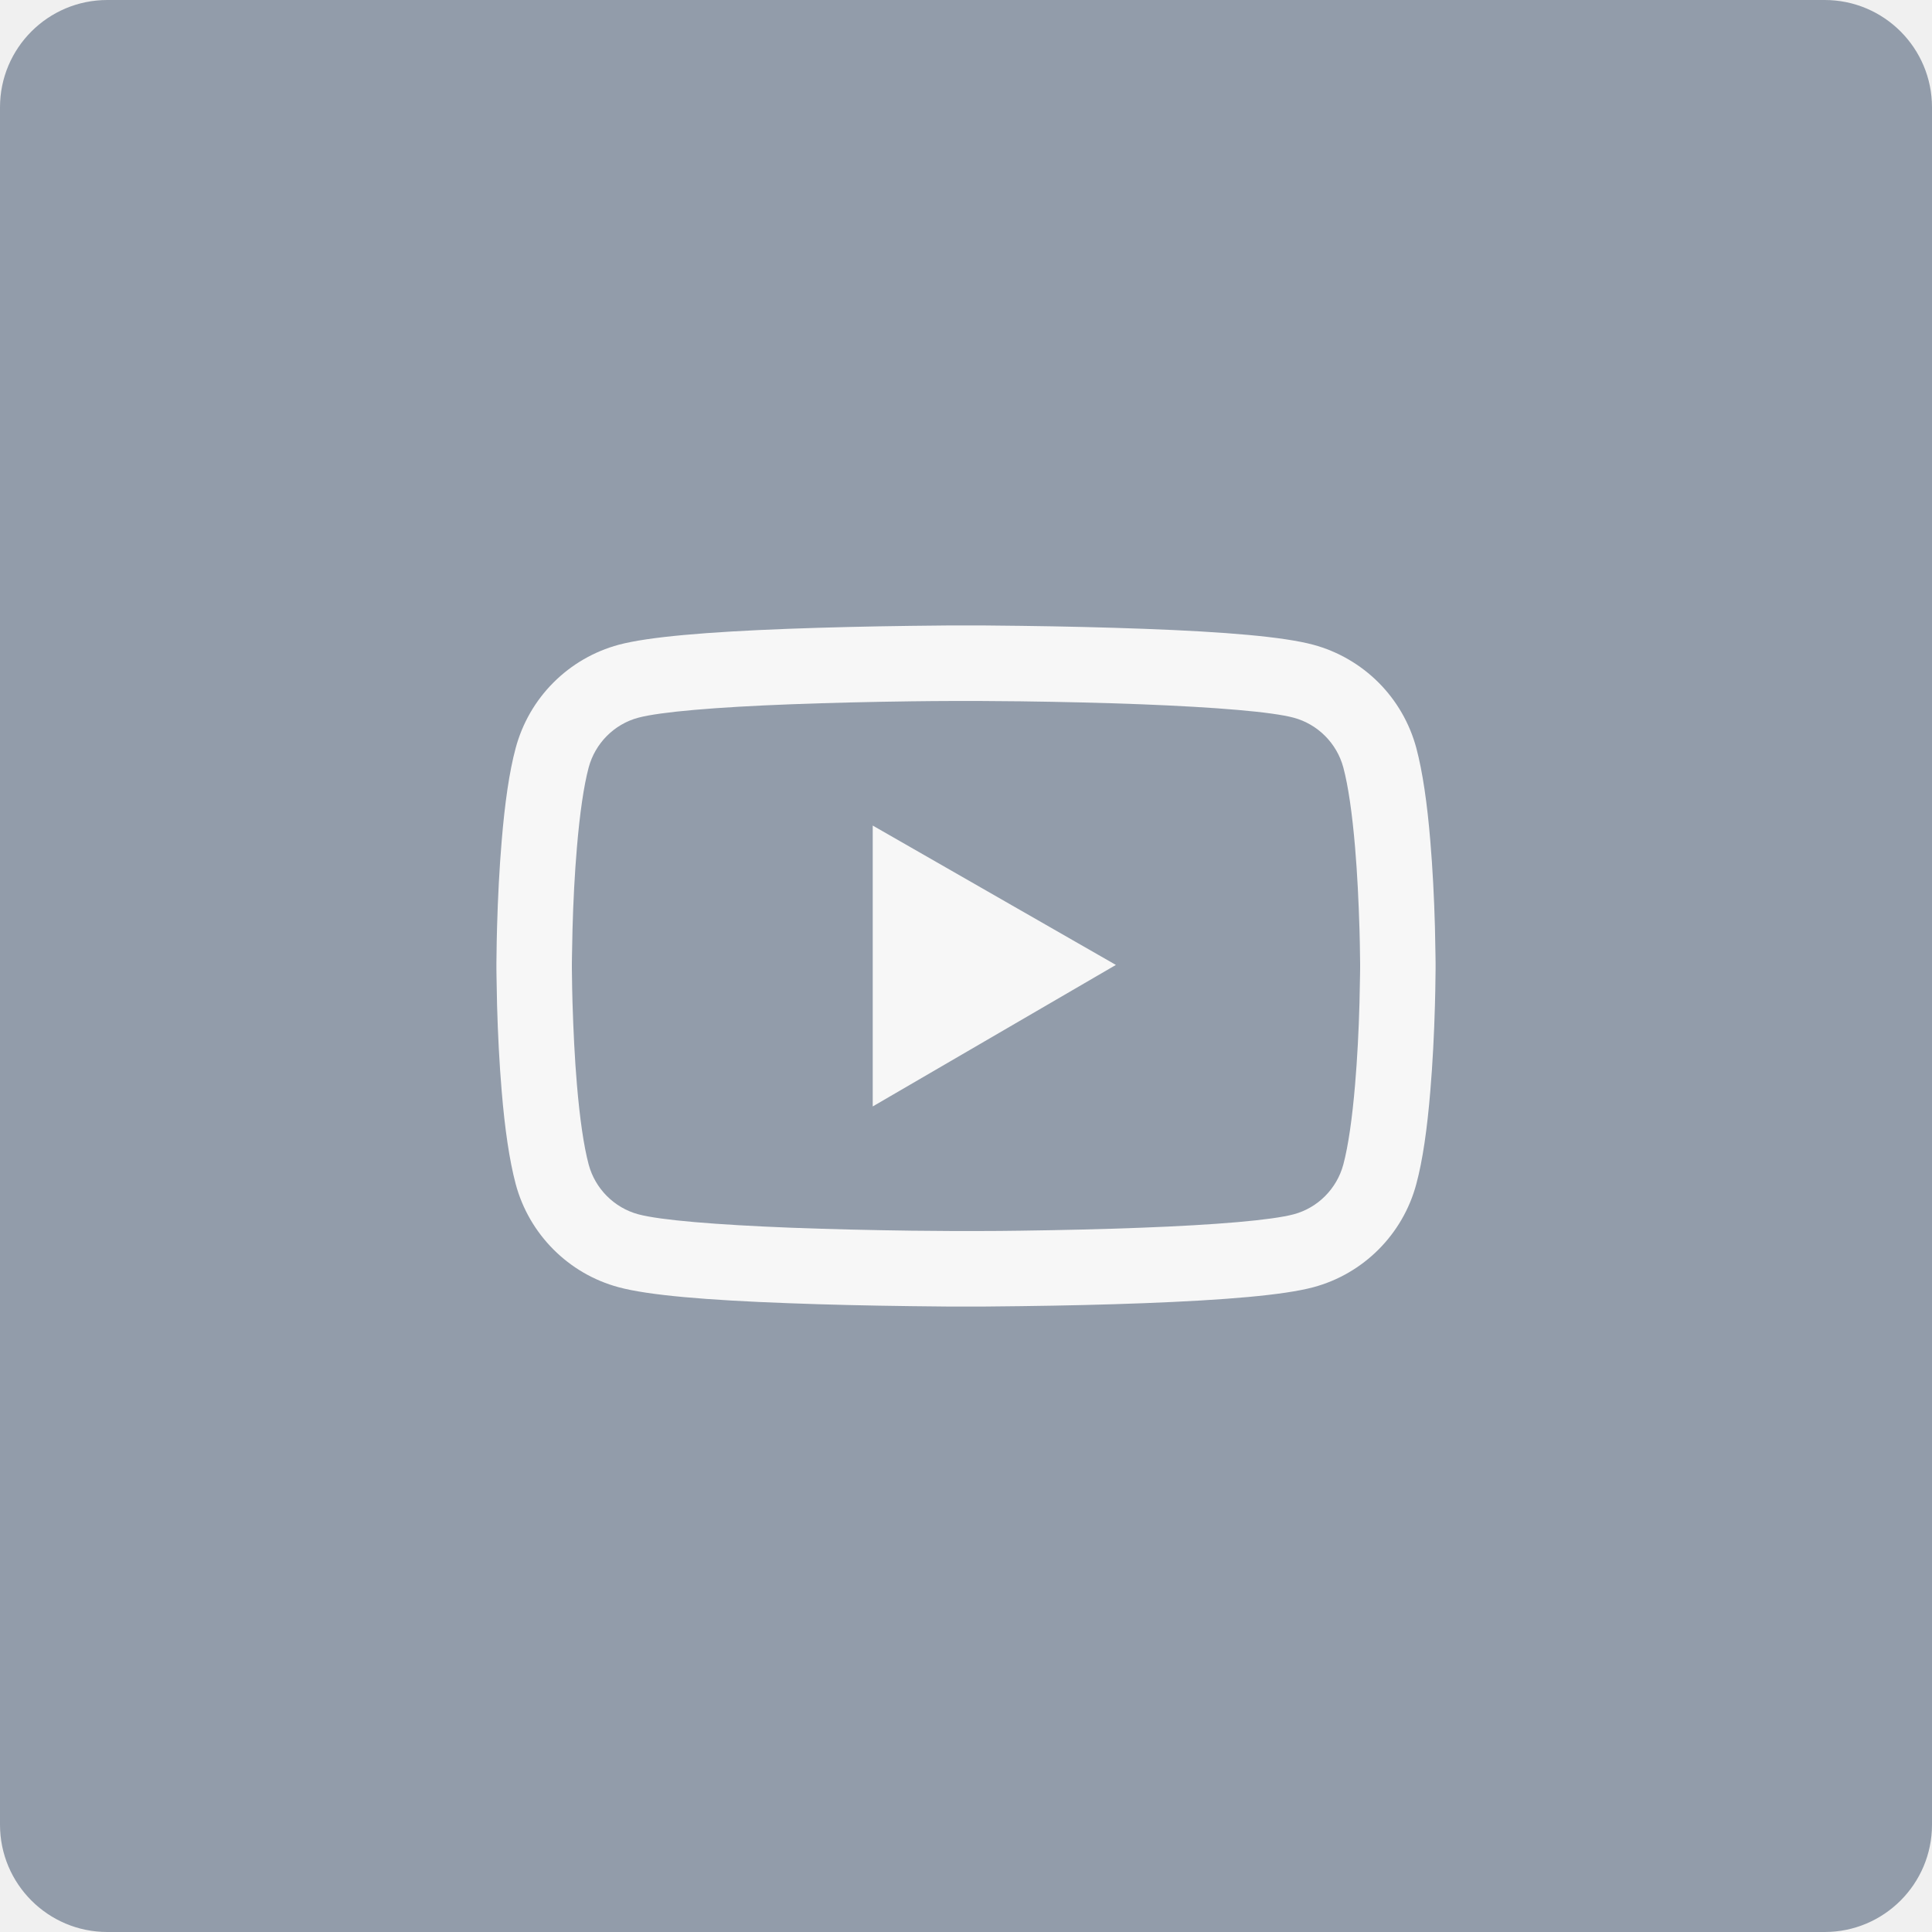
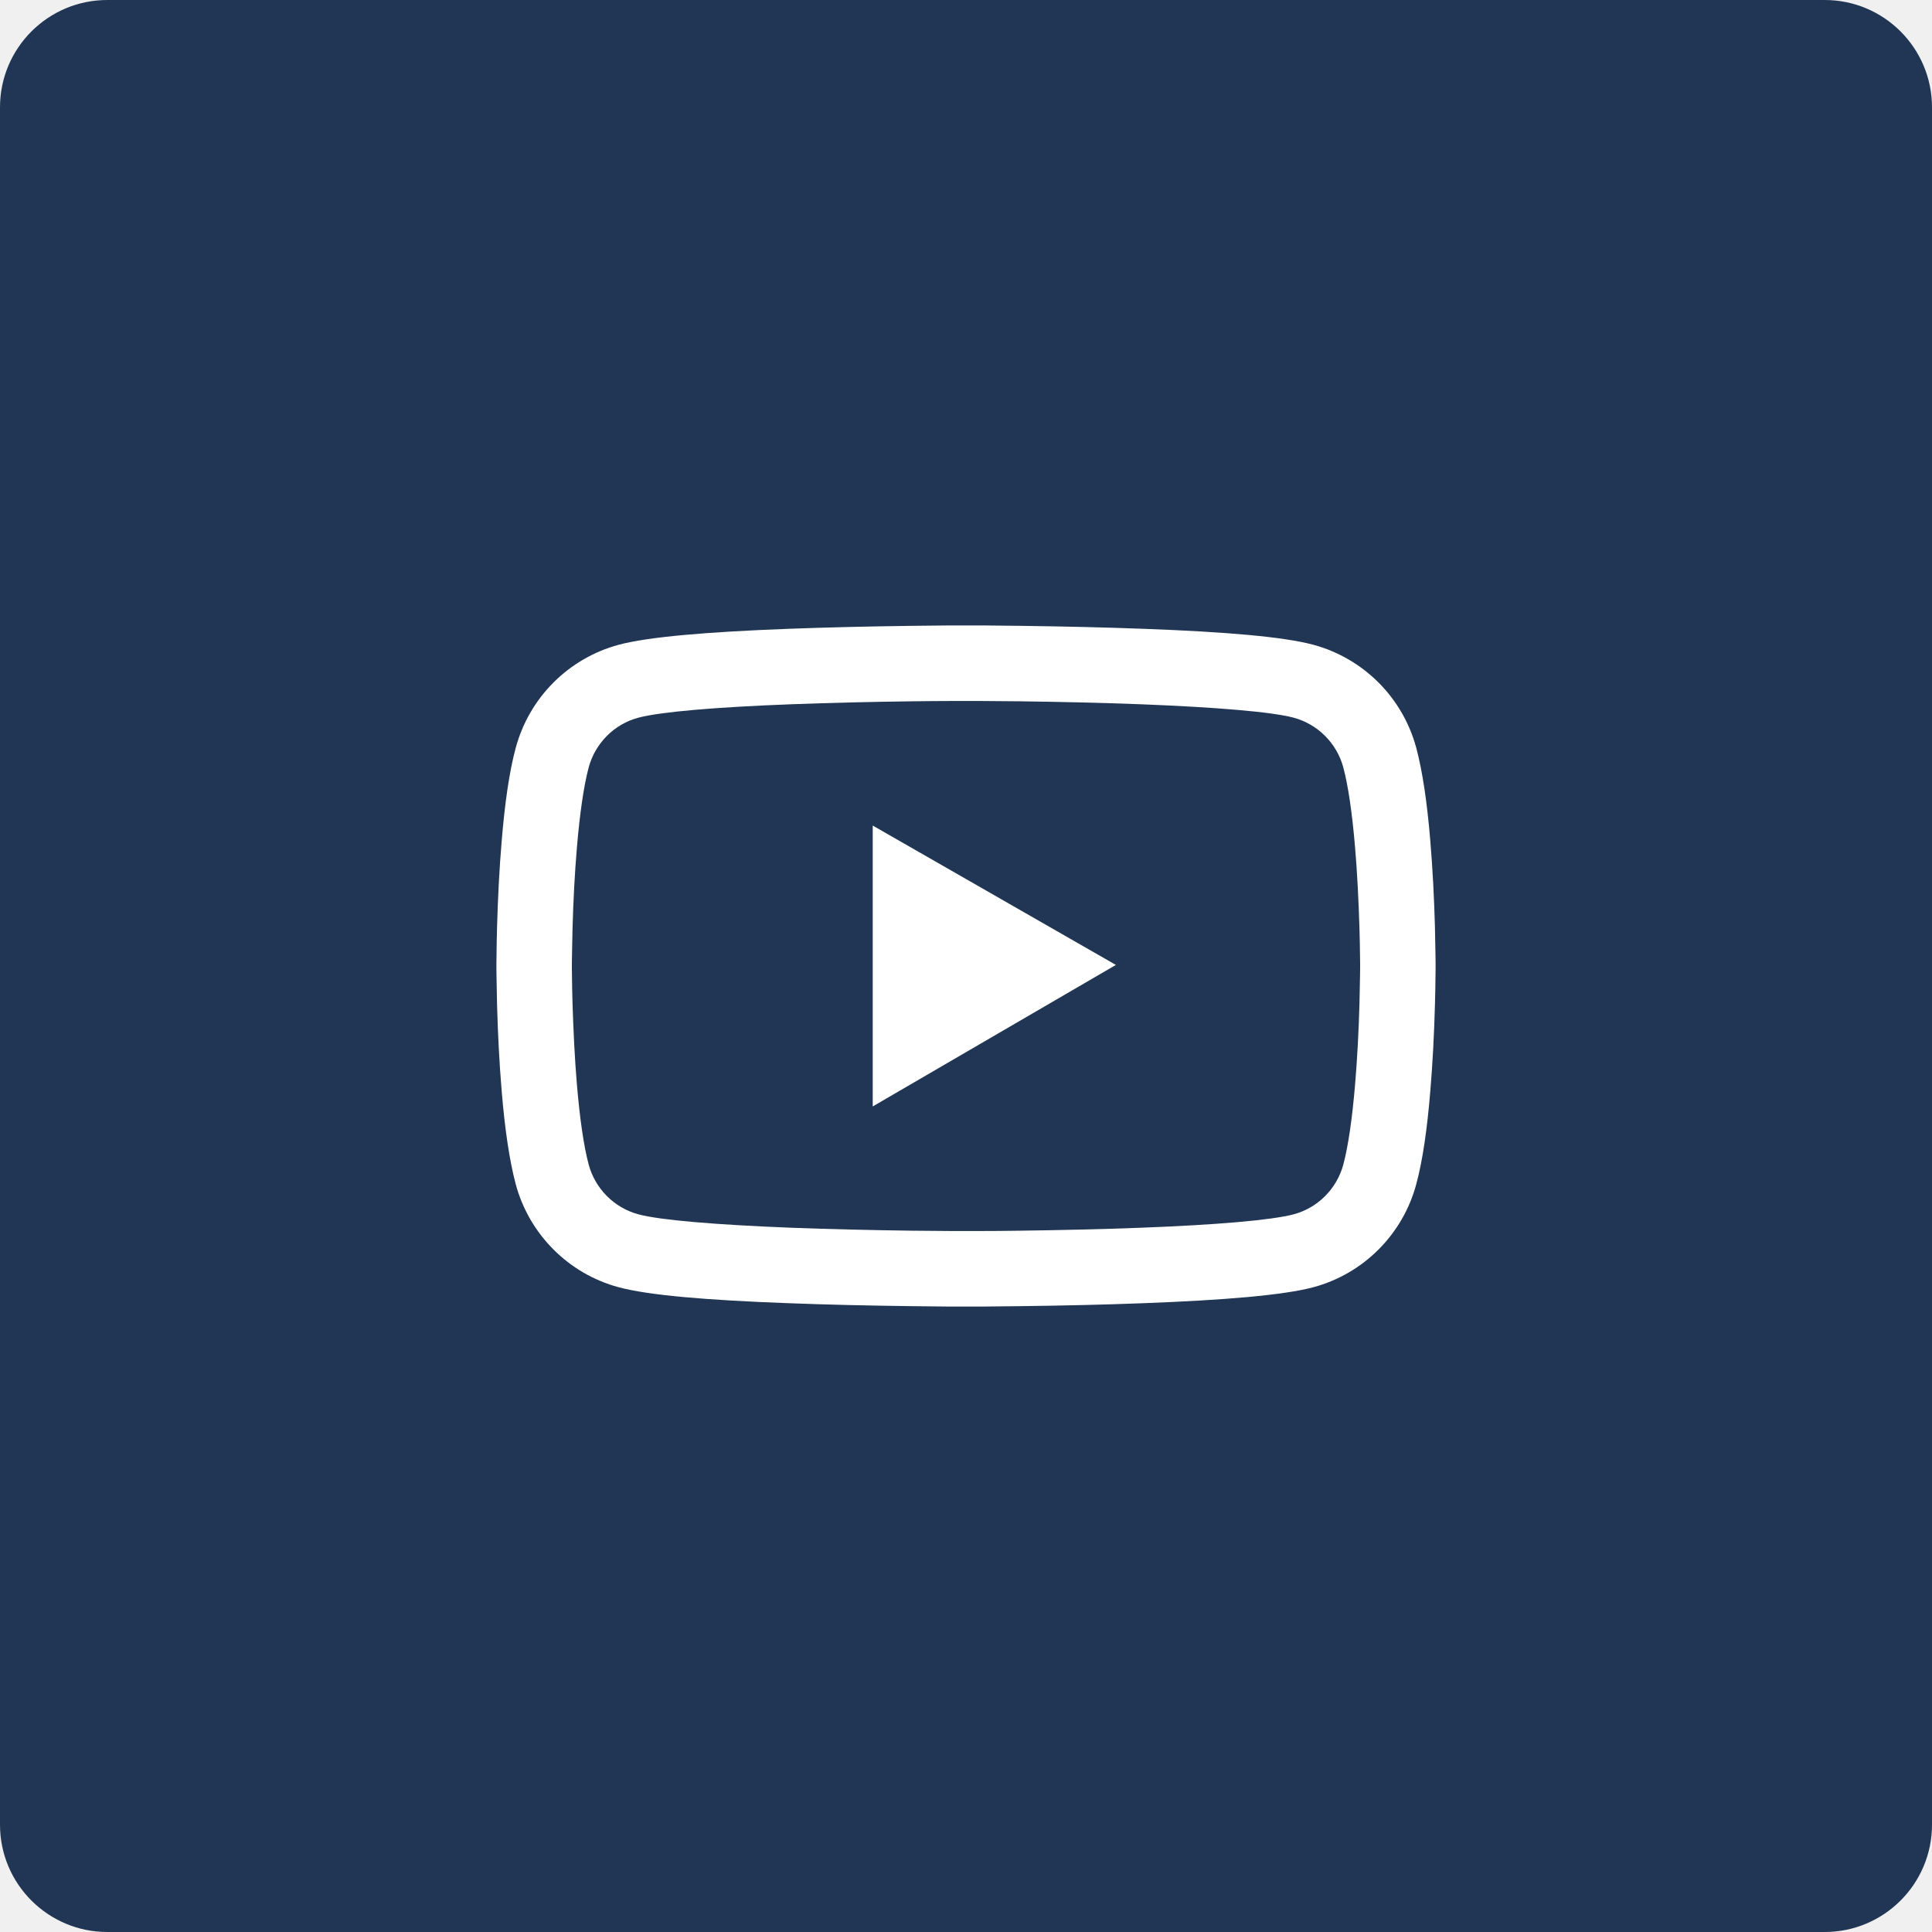
<svg xmlns="http://www.w3.org/2000/svg" width="36" height="36" viewBox="0 0 36 36" fill="none">
-   <g opacity="0.45">
+   <g opacity="">
    <rect width="36" height="36" rx="2" fill="#203654" />
    <path d="M26.75 17.945C26.75 17.902 26.75 17.854 26.748 17.797C26.746 17.639 26.742 17.461 26.738 17.271C26.723 16.727 26.695 16.184 26.652 15.672C26.594 14.967 26.508 14.379 26.391 13.938C26.267 13.477 26.025 13.057 25.688 12.719C25.351 12.382 24.931 12.138 24.471 12.014C23.918 11.865 22.836 11.773 21.312 11.717C20.588 11.69 19.812 11.672 19.037 11.662C18.766 11.658 18.514 11.656 18.287 11.654H17.713C17.486 11.656 17.234 11.658 16.963 11.662C16.188 11.672 15.412 11.69 14.688 11.717C13.164 11.775 12.08 11.867 11.529 12.014C11.069 12.138 10.649 12.381 10.312 12.719C9.975 13.056 9.733 13.477 9.609 13.938C9.49 14.379 9.406 14.967 9.348 15.672C9.305 16.184 9.277 16.727 9.262 17.271C9.256 17.461 9.254 17.639 9.252 17.797C9.252 17.854 9.25 17.902 9.25 17.945V18.055C9.25 18.098 9.25 18.146 9.252 18.203C9.254 18.361 9.258 18.539 9.262 18.729C9.277 19.273 9.305 19.816 9.348 20.328C9.406 21.033 9.492 21.621 9.609 22.062C9.859 22.998 10.594 23.736 11.529 23.986C12.08 24.135 13.164 24.227 14.688 24.283C15.412 24.311 16.188 24.328 16.963 24.338C17.234 24.342 17.486 24.344 17.713 24.346H18.287C18.514 24.344 18.766 24.342 19.037 24.338C19.812 24.328 20.588 24.311 21.312 24.283C22.836 24.225 23.92 24.133 24.471 23.986C25.406 23.736 26.141 23 26.391 22.062C26.51 21.621 26.594 21.033 26.652 20.328C26.695 19.816 26.723 19.273 26.738 18.729C26.744 18.539 26.746 18.361 26.748 18.203C26.748 18.146 26.75 18.098 26.75 18.055V17.945ZM25.344 18.047C25.344 18.088 25.344 18.133 25.342 18.186C25.34 18.338 25.336 18.506 25.332 18.688C25.318 19.207 25.291 19.727 25.25 20.209C25.197 20.838 25.123 21.354 25.031 21.699C24.91 22.15 24.555 22.508 24.105 22.627C23.695 22.736 22.662 22.824 21.258 22.877C20.547 22.904 19.781 22.922 19.018 22.932C18.75 22.936 18.502 22.938 18.279 22.938H17.721L16.982 22.932C16.219 22.922 15.455 22.904 14.742 22.877C13.338 22.822 12.303 22.736 11.895 22.627C11.445 22.506 11.09 22.15 10.969 21.699C10.877 21.354 10.803 20.838 10.75 20.209C10.709 19.727 10.684 19.207 10.668 18.688C10.662 18.506 10.66 18.336 10.658 18.186C10.658 18.133 10.656 18.086 10.656 18.047V17.953C10.656 17.912 10.656 17.867 10.658 17.814C10.66 17.662 10.664 17.494 10.668 17.312C10.682 16.793 10.709 16.273 10.75 15.791C10.803 15.162 10.877 14.646 10.969 14.301C11.09 13.85 11.445 13.492 11.895 13.373C12.305 13.264 13.338 13.176 14.742 13.123C15.453 13.096 16.219 13.078 16.982 13.068C17.25 13.065 17.498 13.062 17.721 13.062H18.279L19.018 13.068C19.781 13.078 20.545 13.096 21.258 13.123C22.662 13.178 23.697 13.264 24.105 13.373C24.555 13.494 24.91 13.85 25.031 14.301C25.123 14.646 25.197 15.162 25.25 15.791C25.291 16.273 25.316 16.793 25.332 17.312C25.338 17.494 25.34 17.664 25.342 17.814C25.342 17.867 25.344 17.914 25.344 17.953V18.047ZM16.262 20.617L20.793 17.98L16.262 15.383V20.617Z" fill="white" />
  </g>
</svg>
